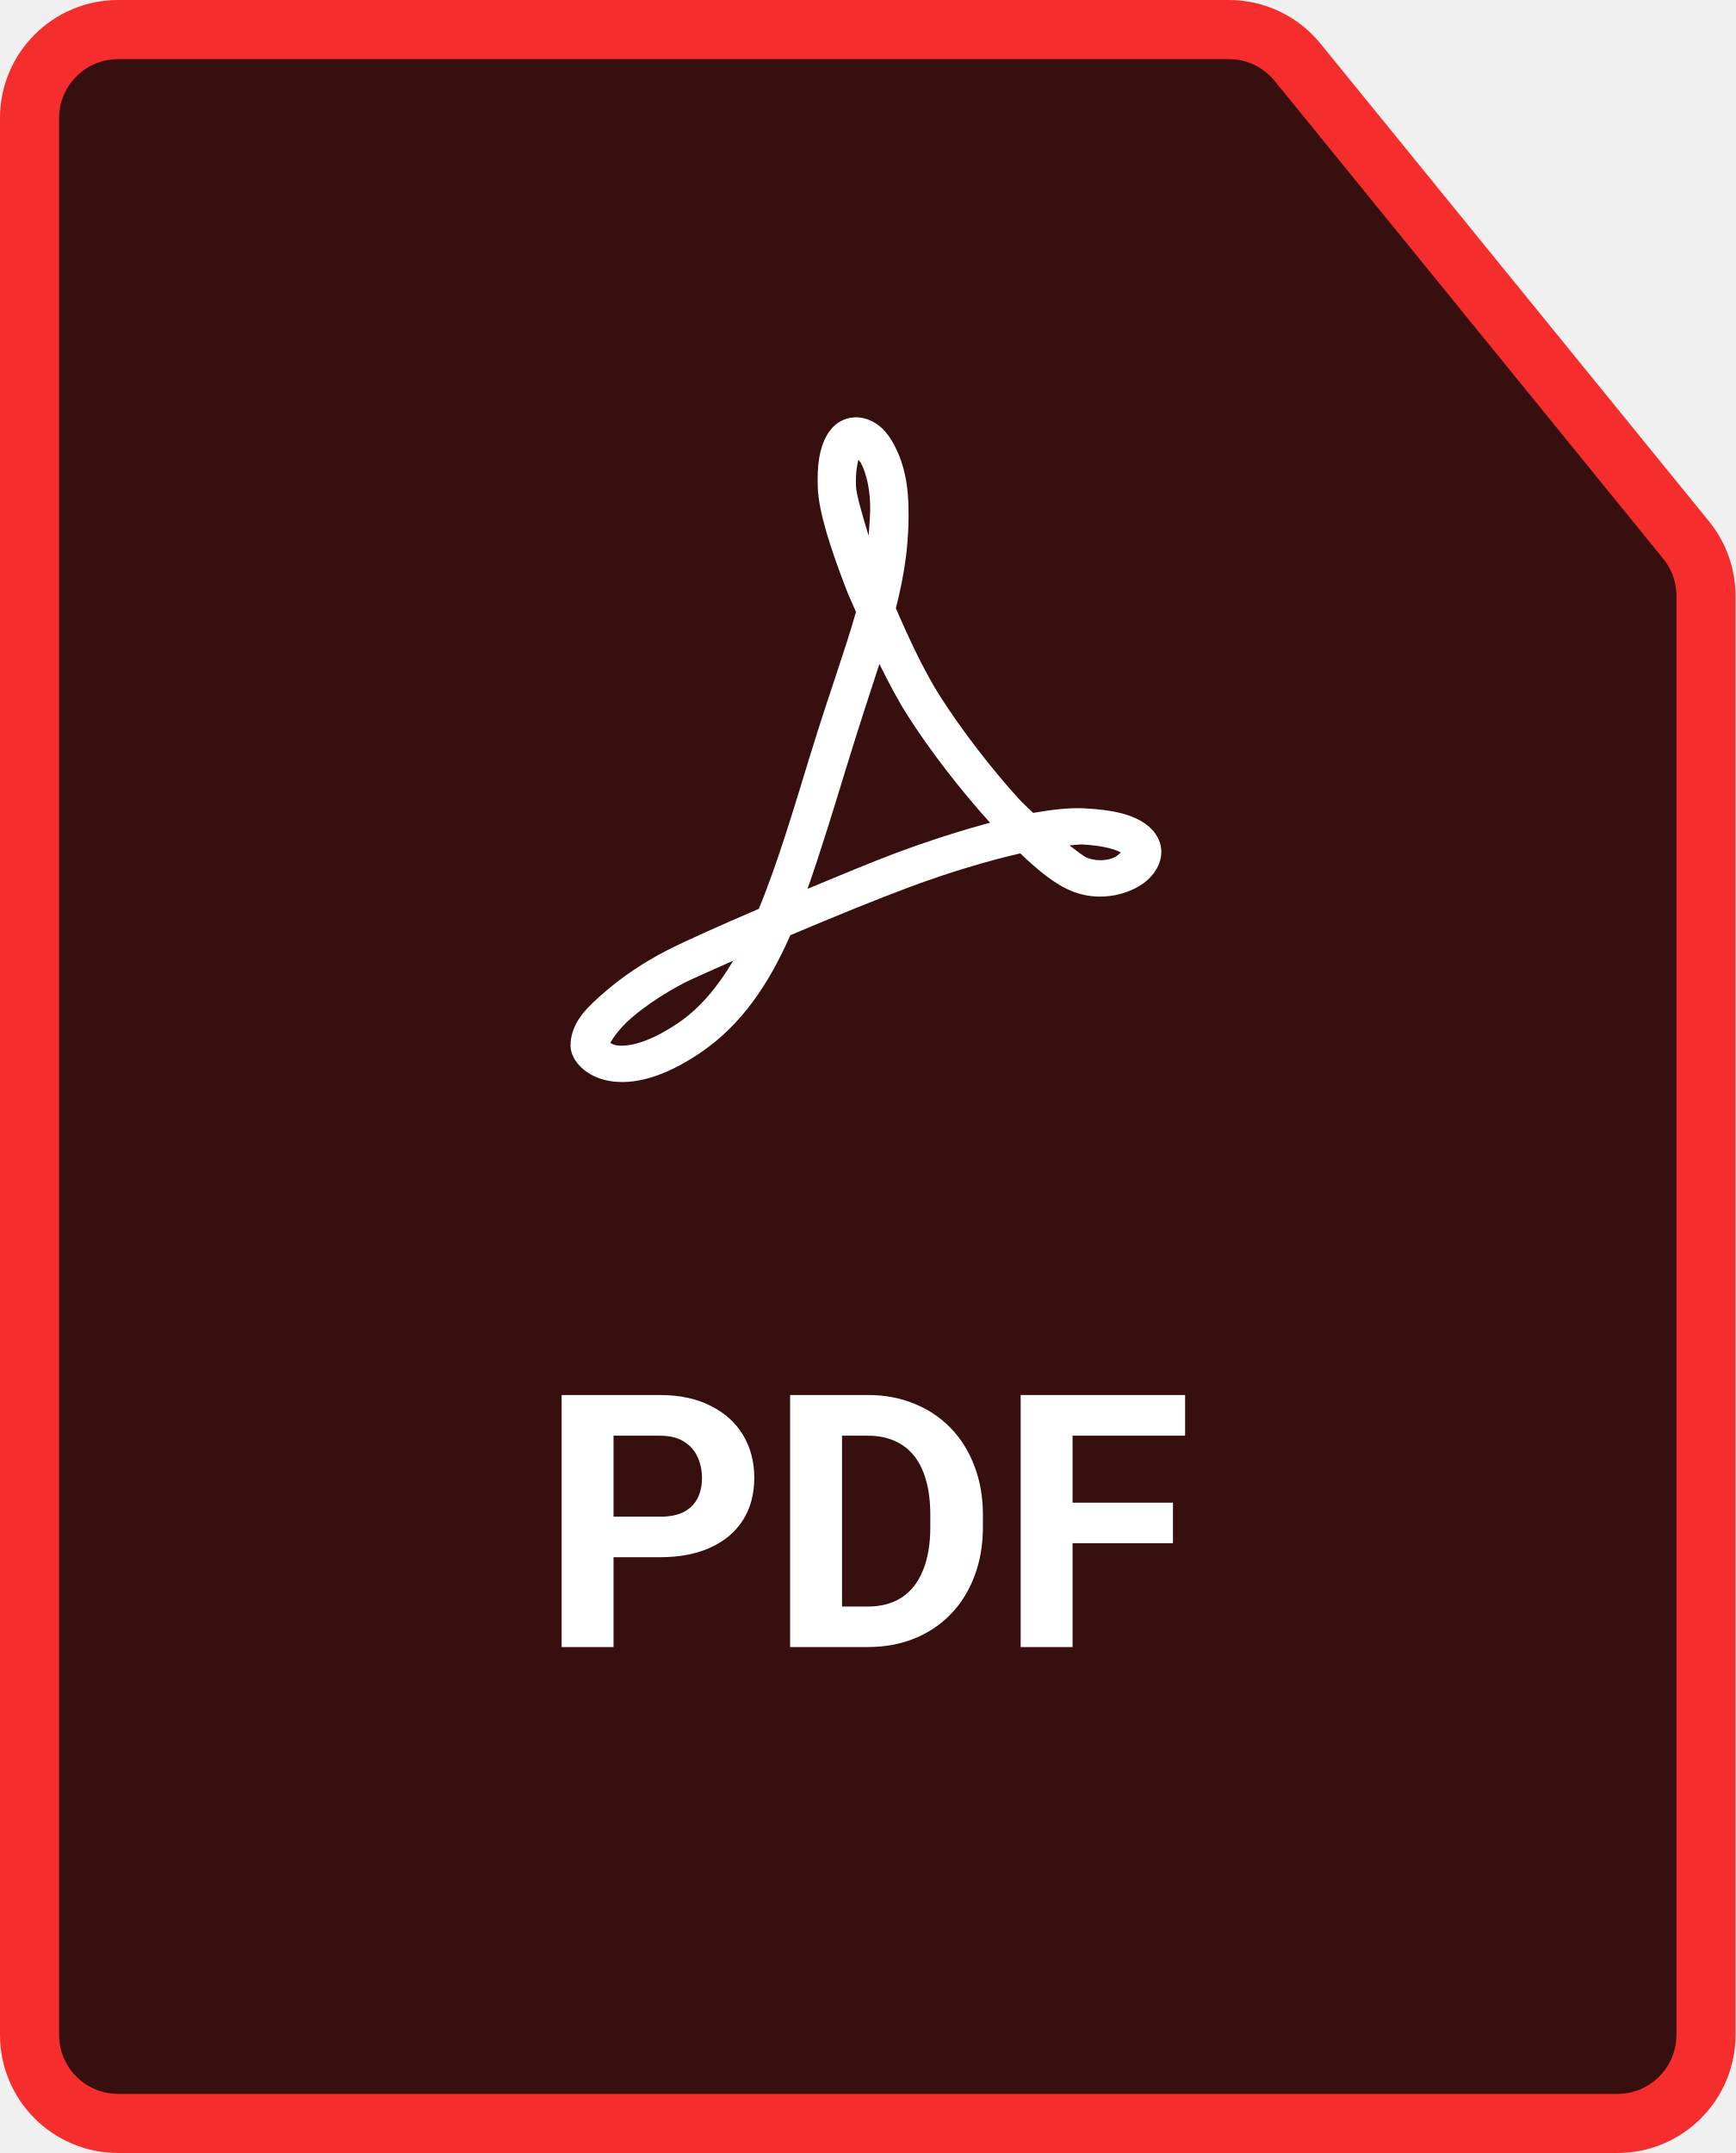
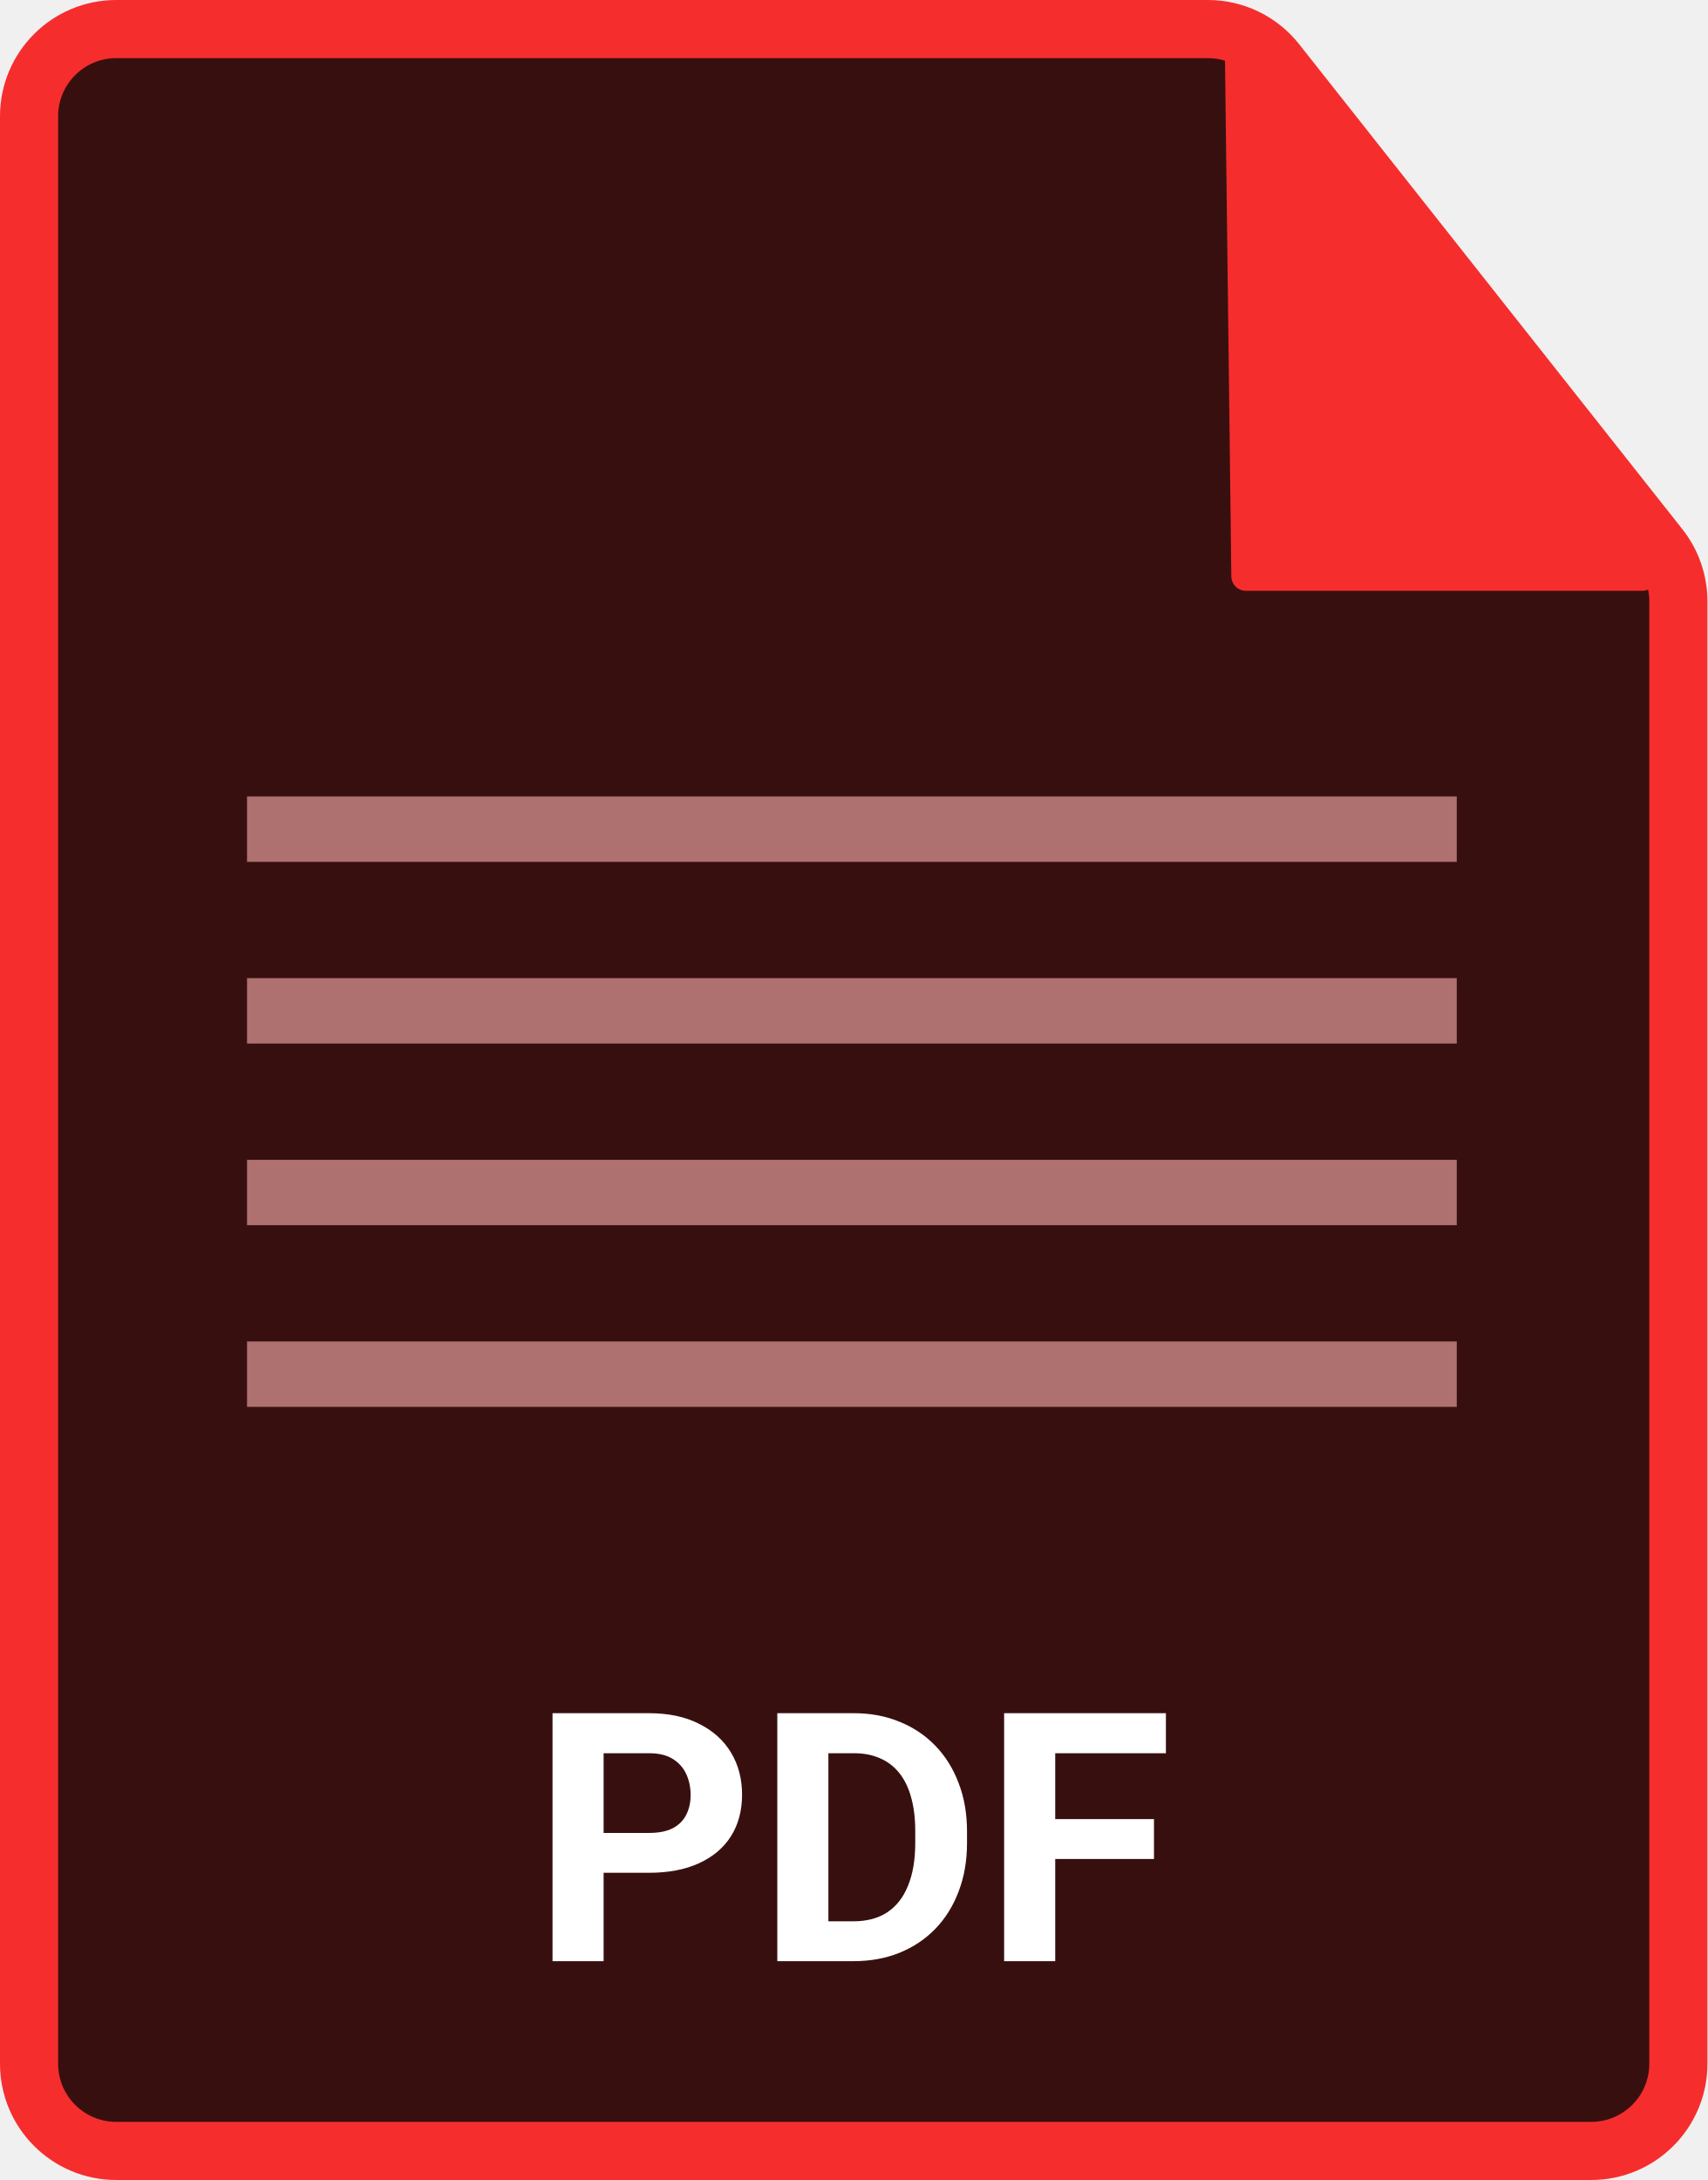
- <svg xmlns="http://www.w3.org/2000/svg" width="470" height="583" viewBox="0 0 470 583" fill="none">
-   <path d="M462 161.37V551C462 564.255 451.255 575 438 575H32C18.745 575 8 564.255 8 551V32C8 18.745 18.745 8 32 8H332.779C340.002 8 346.84 11.253 351.398 16.856L456.619 146.227C460.1 150.506 462 155.854 462 161.37Z" fill="#380F0F" stroke="#F62D2D" stroke-width="16" />
-   <path d="M231.879 113C230.727 112.992 229.52 113.221 228.451 113.677C226.313 114.59 224.85 116.215 223.86 117.987C221.881 121.53 221.243 125.992 221.468 132.085C221.706 138.552 224.862 148.426 229.357 160.034C230.078 161.896 231.027 163.8 231.814 165.698C228.935 175.939 224.664 187.406 219.528 204.114C214.76 219.621 210.548 233.895 205.496 246.1C195.315 250.473 185.572 254.812 180.471 257.427C174.669 260.401 168.752 264.322 163.982 268.447C159.211 272.572 155.116 276.306 154.541 282.114C154.251 285.04 155.535 287.211 157.386 289.009C159.237 290.806 161.855 292.148 165.016 292.703C171.339 293.812 179.497 291.932 189.589 285.13C200.862 277.532 208.256 266.362 214.031 253.241C225.236 248.495 237.324 243.557 246.363 240.189C256.885 236.27 267.392 233.124 276.302 231.078C281.09 235.67 285.773 239.53 290.399 241.359C294.994 243.176 299.72 243.124 303.72 241.975C307.72 240.825 311.199 238.744 313.225 235.264C314.238 233.525 314.81 231.248 314.325 228.985C313.839 226.722 312.39 224.726 310.509 223.321C306.748 220.512 301.478 219.302 293.762 218.889C289.717 218.672 284.917 219.218 279.794 220.12C278.396 218.714 277.124 217.671 275.72 216.118C268.153 207.748 260.348 197.549 254.705 188.723C250.499 182.145 246.353 173.411 242.613 164.713C244.959 155.488 246.399 146.594 245.975 135.779C245.761 130.327 244.622 125.674 242.871 121.927C241.121 118.18 238.98 115.123 235.112 113.616C234.145 113.239 233.03 113.009 231.879 113ZM232.46 124.513C232.904 125.035 232.947 124.893 233.43 125.928C234.534 128.292 235.459 131.806 235.629 136.148C235.756 139.38 235.421 142.16 235.241 145.075C233.332 138.91 231.884 133.616 231.814 131.715C231.686 128.242 232.07 126.06 232.46 124.513ZM238.151 179.796C240.626 184.783 243.186 189.672 245.846 193.832C251.846 203.218 259.918 213.696 267.896 222.521C267.983 222.617 268.068 222.672 268.155 222.767C260.032 224.948 251.389 227.723 242.548 231.017C235.744 233.551 227.05 237.235 218.687 240.682C222.448 230.008 225.847 218.721 229.486 206.884C232.981 195.515 235.509 187.943 238.151 179.796ZM293.18 228.677C299.193 229 302.345 230.157 303.526 230.832C303.062 231.288 302.327 232.101 300.745 232.556C298.804 233.113 296.47 233.089 294.344 232.248C293.388 231.87 291.361 230.22 289.623 228.923C290.783 228.85 292.265 228.628 293.18 228.677ZM198.577 260.136C194.42 267.13 189.636 272.981 183.575 277.066C174.892 282.918 169.426 283.482 166.892 283.037C165.937 282.87 165.605 282.593 165.275 282.36C165.789 281.519 167.469 278.679 170.901 275.711C174.915 272.241 180.376 268.676 185.385 266.107C187.853 264.842 194.051 262.175 198.577 260.136Z" fill="white" />
-   <path d="M178.672 421.672H161.281V410.703H178.672C181.359 410.703 183.547 410.266 185.234 409.391C186.922 408.484 188.156 407.234 188.938 405.641C189.719 404.047 190.109 402.25 190.109 400.25C190.109 398.219 189.719 396.328 188.938 394.578C188.156 392.828 186.922 391.422 185.234 390.359C183.547 389.297 181.359 388.766 178.672 388.766H166.156V446H152.094V377.75H178.672C184.016 377.75 188.594 378.719 192.406 380.656C196.25 382.562 199.188 385.203 201.219 388.578C203.25 391.953 204.266 395.812 204.266 400.156C204.266 404.562 203.25 408.375 201.219 411.594C199.188 414.812 196.25 417.297 192.406 419.047C188.594 420.797 184.016 421.672 178.672 421.672ZM234.922 446H220.062L220.156 435.031H234.922C238.609 435.031 241.719 434.203 244.25 432.547C246.781 430.859 248.688 428.406 249.969 425.188C251.281 421.969 251.938 418.078 251.938 413.516V410.188C251.938 406.688 251.562 403.609 250.812 400.953C250.094 398.297 249.016 396.062 247.578 394.25C246.141 392.438 244.375 391.078 242.281 390.172C240.188 389.234 237.781 388.766 235.062 388.766H219.781V377.75H235.062C239.625 377.75 243.797 378.531 247.578 380.094C251.391 381.625 254.688 383.828 257.469 386.703C260.25 389.578 262.391 393.016 263.891 397.016C265.422 400.984 266.188 405.406 266.188 410.281V413.516C266.188 418.359 265.422 422.781 263.891 426.781C262.391 430.781 260.25 434.219 257.469 437.094C254.719 439.938 251.422 442.141 247.578 443.703C243.766 445.234 239.547 446 234.922 446ZM228.031 377.75V446H213.969V377.75H228.031ZM290.469 377.75V446H276.406V377.75H290.469ZM317.656 406.906V417.875H286.625V406.906H317.656ZM320.938 377.75V388.766H286.625V377.75H320.938Z" fill="white" />
+ <svg xmlns="http://www.w3.org/2000/svg" width="470" height="600" viewBox="0 0 470 600" fill="none">
+   <path d="M462 165.492V568C462 581.255 451.255 592 438 592H32C18.745 592 8 581.255 8 568V32C8 18.745 18.745 8 32 8H332.503C339.844 8 346.781 11.36 351.332 17.119L456.83 150.611C460.178 154.848 462 160.091 462 165.492Z" fill="#380F0F" stroke="#F62D2D" stroke-width="16" />
+   <rect x="68" y="219.211" width="333" height="18" fill="#FFB0B0" fill-opacity="0.6" />
+   <rect x="68" y="269.211" width="333" height="18" fill="#FFB0B0" fill-opacity="0.6" />
+   <rect x="68" y="319.211" width="333" height="18" fill="#FFB0B0" fill-opacity="0.6" />
+   <rect x="68" y="369.211" width="333" height="18" fill="#FFB0B0" fill-opacity="0.6" />
+   <path d="M178.672 515.444H161.281V504.475H178.672C181.359 504.475 183.547 504.038 185.234 503.163C186.922 502.256 188.156 501.006 188.938 499.413C189.719 497.819 190.109 496.022 190.109 494.022C190.109 491.991 189.719 490.1 188.938 488.35C188.156 486.6 186.922 485.194 185.234 484.131C183.547 483.069 181.359 482.538 178.672 482.538H166.156V539.772H152.094V471.522H178.672C184.016 471.522 188.594 472.491 192.406 474.428C196.25 476.334 199.188 478.975 201.219 482.35C203.25 485.725 204.266 489.584 204.266 493.928C204.266 498.334 203.25 502.147 201.219 505.366C199.188 508.584 196.25 511.069 192.406 512.819C188.594 514.569 184.016 515.444 178.672 515.444ZM234.922 539.772H220.062L220.156 528.803H234.922C238.609 528.803 241.719 527.975 244.25 526.319C246.781 524.631 248.688 522.178 249.969 518.959C251.281 515.741 251.938 511.85 251.938 507.288V503.959C251.938 500.459 251.562 497.381 250.812 494.725C250.094 492.069 249.016 489.834 247.578 488.022C246.141 486.209 244.375 484.85 242.281 483.944C240.188 483.006 237.781 482.538 235.062 482.538H219.781V471.522H235.062C239.625 471.522 243.797 472.303 247.578 473.866C251.391 475.397 254.688 477.6 257.469 480.475C260.25 483.35 262.391 486.788 263.891 490.788C265.422 494.756 266.188 499.178 266.188 504.053V507.288C266.188 512.131 265.422 516.553 263.891 520.553C262.391 524.553 260.25 527.991 257.469 530.866C254.719 533.709 251.422 535.913 247.578 537.475C243.766 539.006 239.547 539.772 234.922 539.772ZM228.031 471.522V539.772H213.969V471.522H228.031ZM290.469 471.522V539.772H276.406V471.522H290.469ZM317.656 500.678V511.647H286.625V500.678H317.656ZM320.938 471.522V482.538H286.625V471.522H320.938Z" fill="white" />
+   <path d="M337.145 11.799C337.098 7.976 341.928 6.272 344.29 9.278L387.5 64.274L455.301 156.233C457.248 158.874 455.362 162.607 452.081 162.607H342.951C340.761 162.607 338.978 160.846 338.951 158.656L337.145 11.799Z" fill="#F62D2D" />
</svg>
